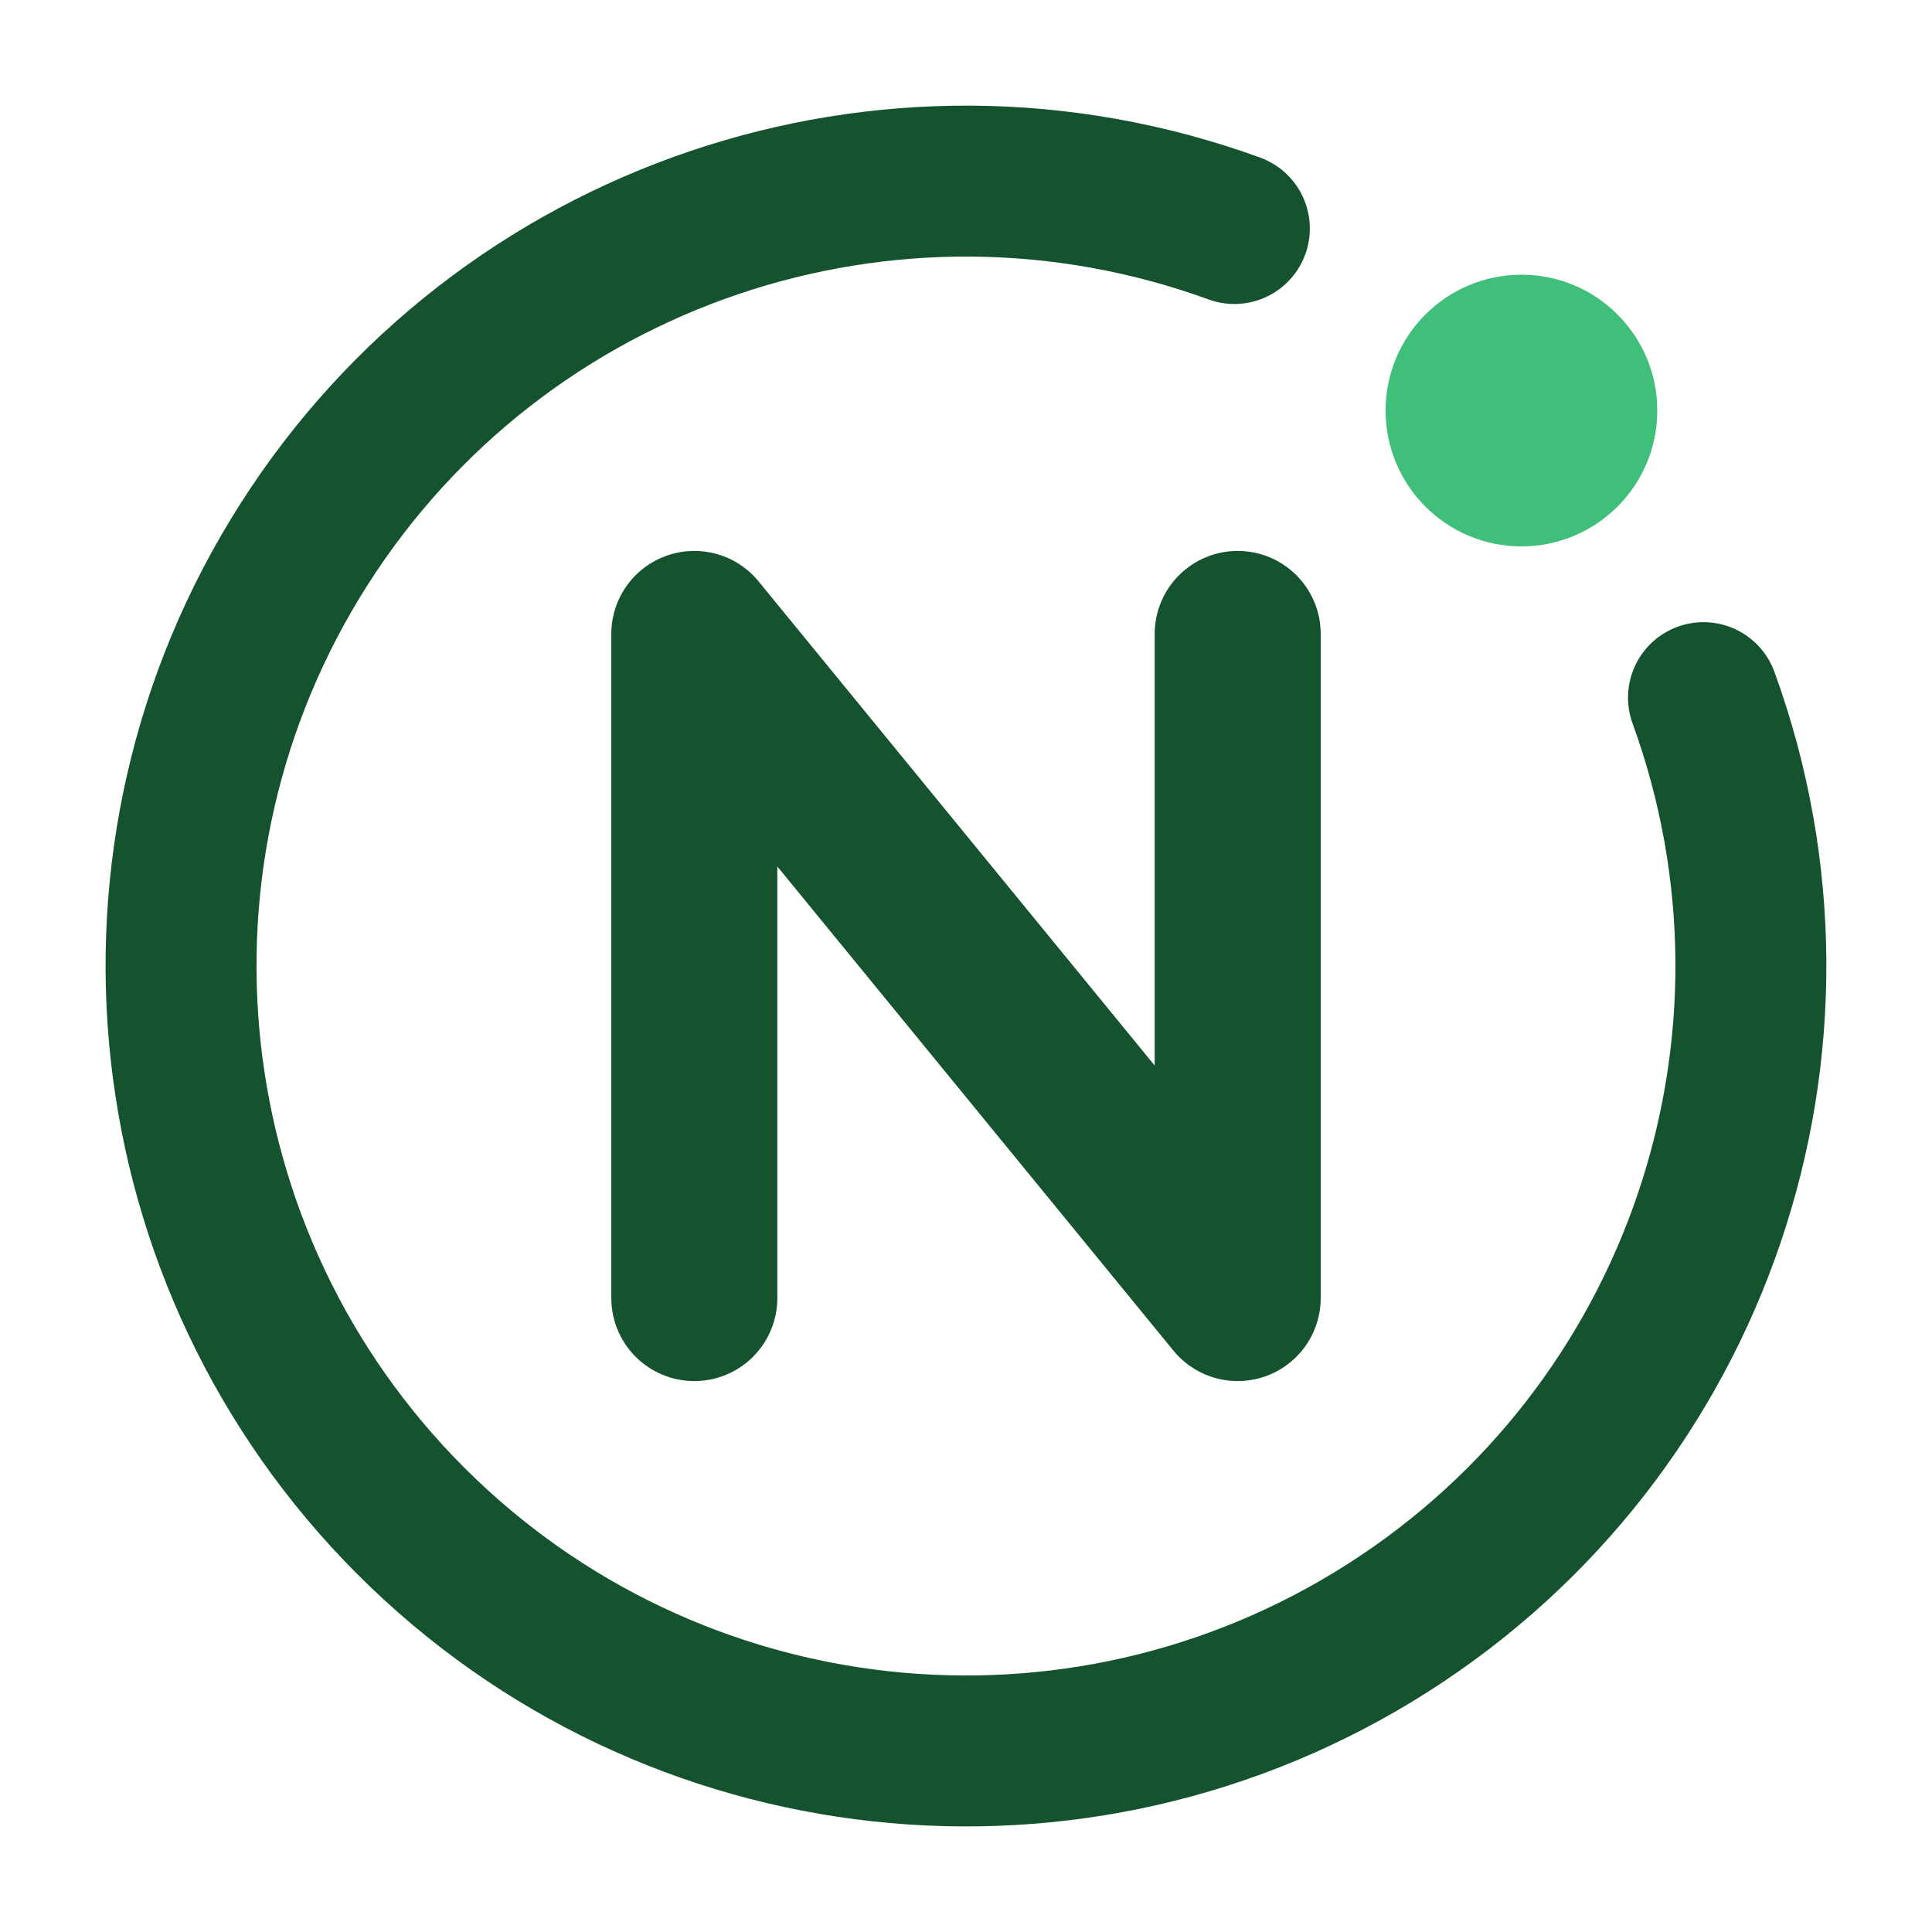
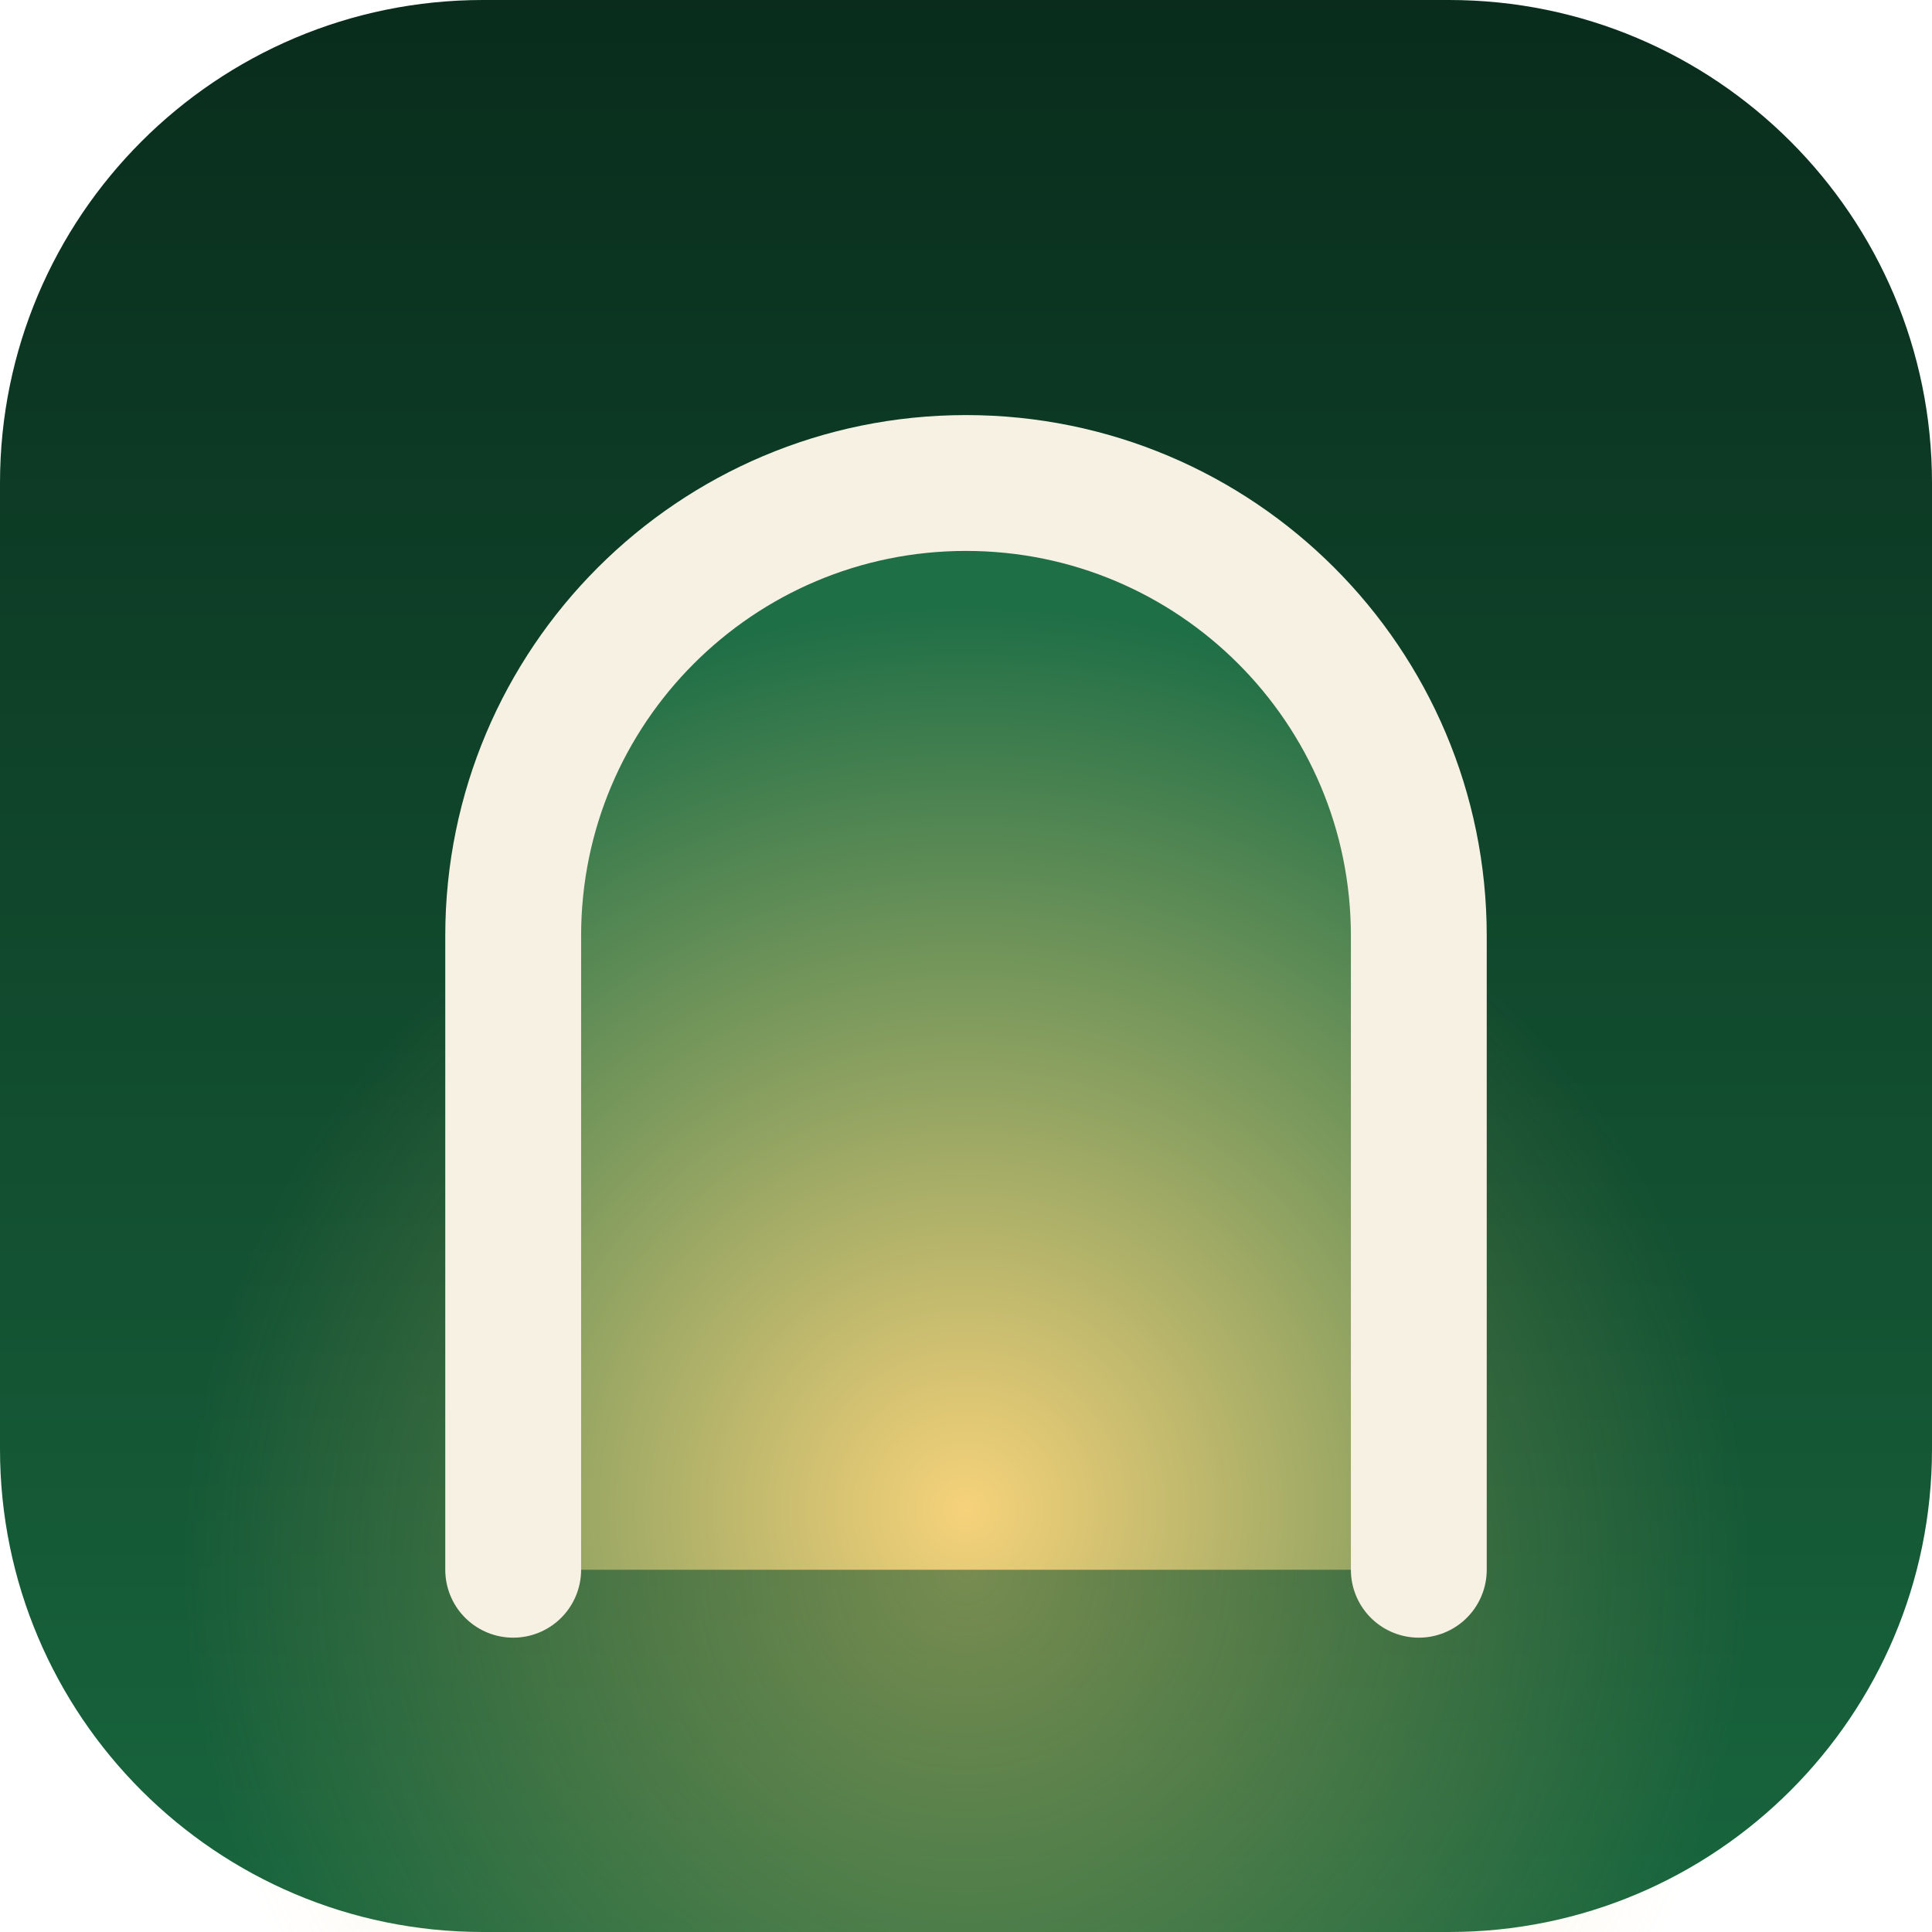
- <svg xmlns="http://www.w3.org/2000/svg" viewBox="0 0 64 64" fill="none">
-   <path d="M56.43 23.11A26 26 0 1 1 40.89 7.57" stroke="#14532d" stroke-width="5" stroke-linecap="round" />
-   <path d="M23 43V21l18 22V21" stroke="#14532d" stroke-width="5.5" stroke-linecap="round" stroke-linejoin="round" />
-   <circle cx="50.4" cy="13.6" r="4.5" fill="#3fbf7a" />
+ <svg xmlns="http://www.w3.org/2000/svg" viewBox="0 0 64 64">
+   <defs>
+     <linearGradient id="bg" x1="0" y1="0" x2="0" y2="1">
+       <stop offset="0" stop-color="#092c1c" />
+       <stop offset="1" stop-color="#18663e" />
+     </linearGradient>
+     <radialGradient id="door" cx="32" cy="50" r="30" gradientUnits="userSpaceOnUse">
+       <stop offset="0" stop-color="#f6d27a" />
+       <stop offset="1" stop-color="#1e6e46" />
+     </radialGradient>
+     <radialGradient id="halo" cx="32" cy="52" r="26" gradientUnits="userSpaceOnUse">
+       <stop offset="0" stop-color="#f0c86e" stop-opacity=".45" />
+       <stop offset="1" stop-color="#f0c86e" stop-opacity="0" />
+     </radialGradient>
+   </defs>
+   <rect width="64" height="64" rx="16" fill="url(#bg)" />
+   <circle cx="32" cy="52" r="26" fill="url(#halo)" />
+   <path d="M17 52V31a15 15 0 0 1 30 0v21z" fill="url(#door)" />
+   <path d="M17 52V31a15 15 0 0 1 30 0v21" fill="none" stroke="#f6f1e2" stroke-width="4.5" stroke-linecap="round" stroke-linejoin="round" />
</svg>
